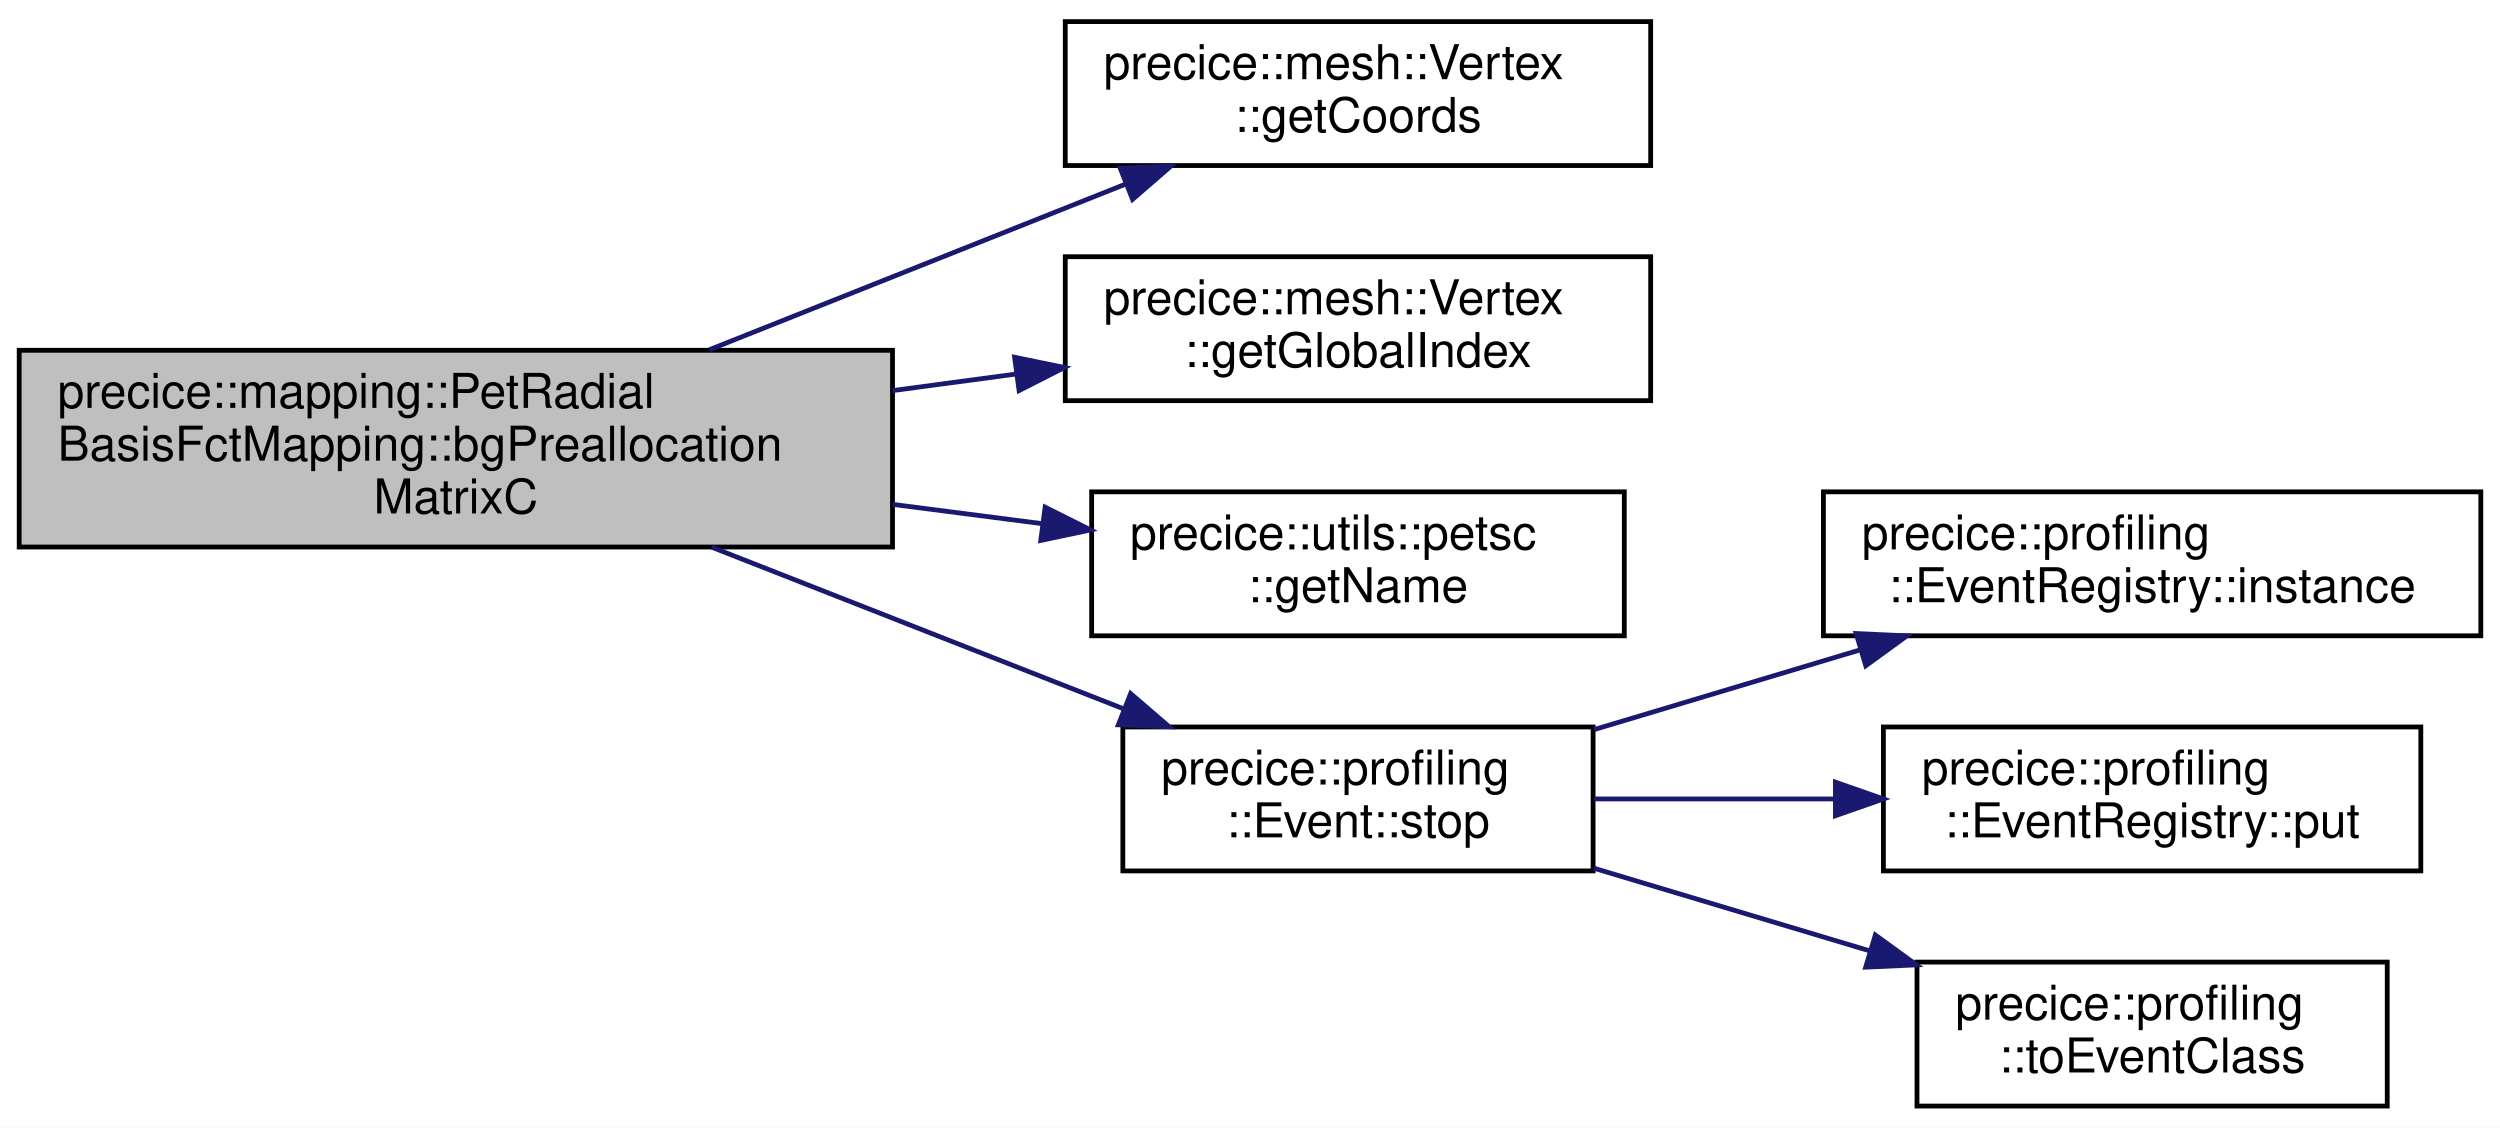
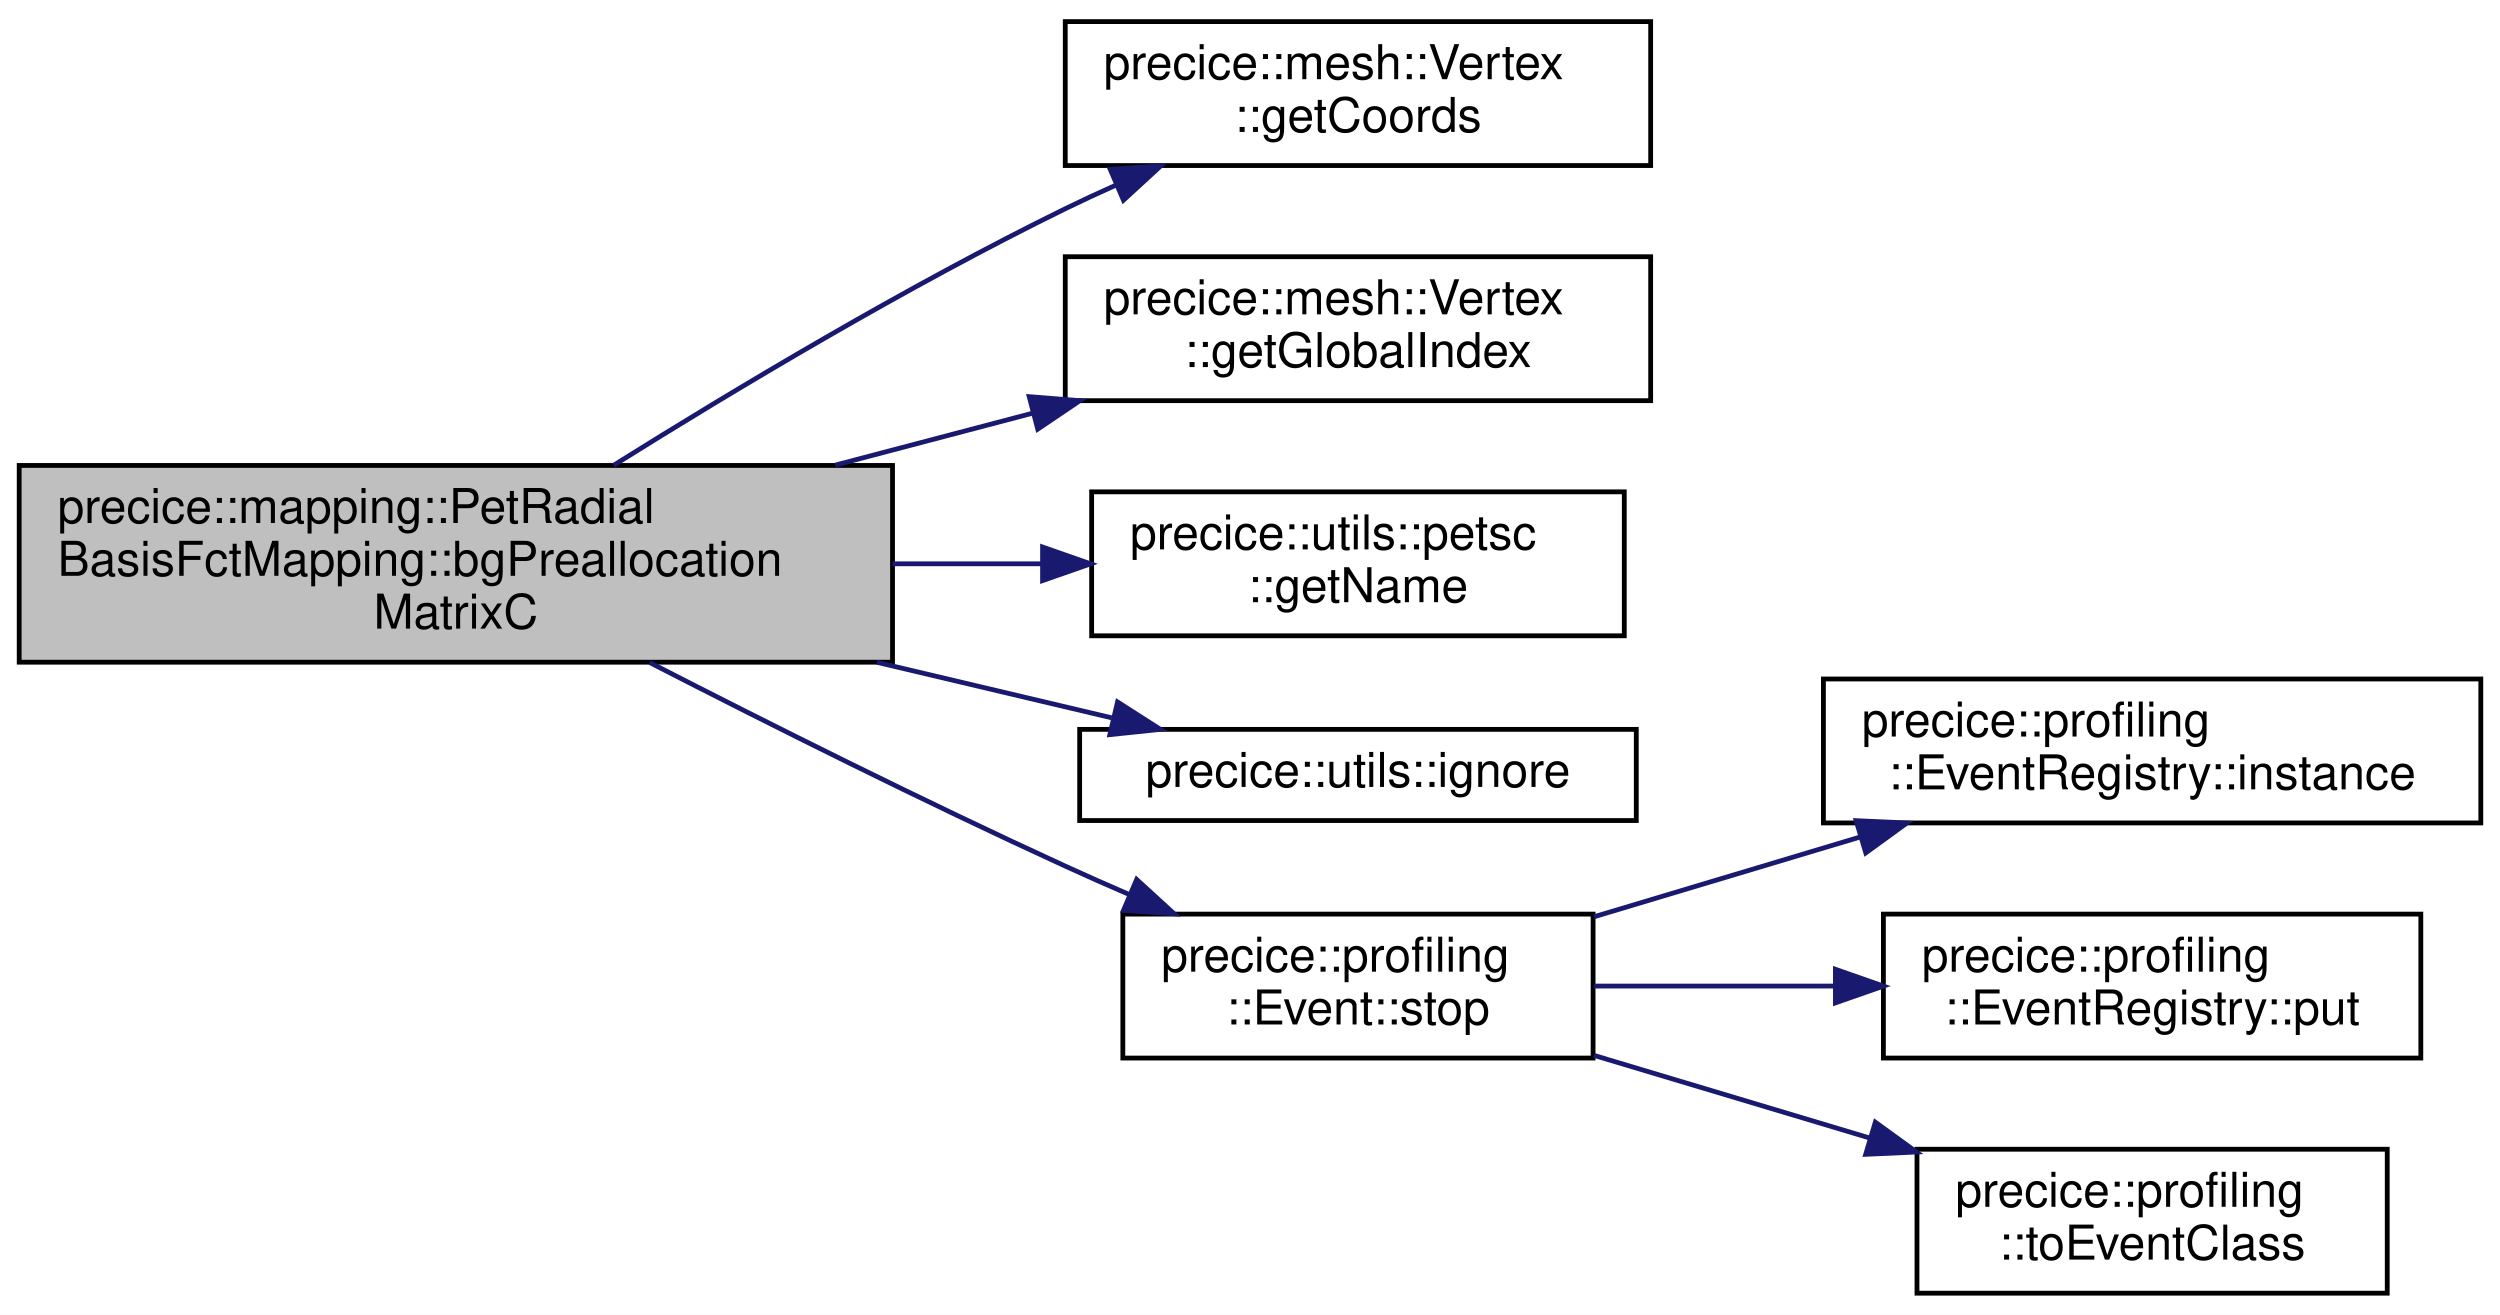
- <svg xmlns="http://www.w3.org/2000/svg" xmlns:xlink="http://www.w3.org/1999/xlink" width="521pt" height="235pt" viewBox="0.00 0.00 521.00 235.00">
-   <g id="graph0" class="graph" transform="scale(1 1) rotate(0) translate(4 231)">
-     <polygon fill="white" stroke="transparent" points="-4,4 -4,-231 517,-231 517,4 -4,4" />
+ <svg xmlns="http://www.w3.org/2000/svg" xmlns:xlink="http://www.w3.org/1999/xlink" width="521pt" height="274pt" viewBox="0.00 0.00 521.00 274.00">
+   <g id="graph0" class="graph" transform="scale(1 1) rotate(0) translate(4 270)">
+     <polygon fill="white" stroke="transparent" points="-4,4 -4,-270 517,-270 517,4 -4,4" />
    <g id="node1" class="node">
      <g id="a_node1">
        <a xlink:title="Preallocate matrix C and saves the coefficients using a boost::geometry spatial tree for neighbor sea...">
-           <polygon fill="#bfbfbf" stroke="black" points="0,-117 0,-158 182,-158 182,-117 0,-117" />
-           <text text-anchor="start" x="8" y="-146" font-family="Helvetica,sans-Serif" font-size="10.00">precice::mapping::PetRadial</text>
-           <text text-anchor="start" x="8" y="-135" font-family="Helvetica,sans-Serif" font-size="10.00">BasisFctMapping::bgPreallocation</text>
-           <text text-anchor="middle" x="91" y="-124" font-family="Helvetica,sans-Serif" font-size="10.00">MatrixC</text>
+           <polygon fill="#bfbfbf" stroke="black" points="0,-132 0,-173 182,-173 182,-132 0,-132" />
+           <text text-anchor="start" x="8" y="-161" font-family="Helvetica,sans-Serif" font-size="10.00">precice::mapping::PetRadial</text>
+           <text text-anchor="start" x="8" y="-150" font-family="Helvetica,sans-Serif" font-size="10.00">BasisFctMapping::bgPreallocation</text>
+           <text text-anchor="middle" x="91" y="-139" font-family="Helvetica,sans-Serif" font-size="10.00">MatrixC</text>
        </a>
      </g>
    </g>
    <g id="node2" class="node">
      <g id="a_node2">
        <a xlink:href="classprecice_1_1mesh_1_1Vertex.html#ad90010710b36c06a40ec09922c1b0fce" target="_top" xlink:title="Returns the coordinates of the vertex.">
-           <polygon fill="white" stroke="black" points="218,-196.5 218,-226.5 340,-226.5 340,-196.5 218,-196.5" />
-           <text text-anchor="start" x="226" y="-214.5" font-family="Helvetica,sans-Serif" font-size="10.00">precice::mesh::Vertex</text>
-           <text text-anchor="middle" x="279" y="-203.5" font-family="Helvetica,sans-Serif" font-size="10.00">::getCoords</text>
+           <polygon fill="white" stroke="black" points="218,-235.5 218,-265.5 340,-265.5 340,-235.5 218,-235.5" />
+           <text text-anchor="start" x="226" y="-253.5" font-family="Helvetica,sans-Serif" font-size="10.00">precice::mesh::Vertex</text>
+           <text text-anchor="middle" x="279" y="-242.5" font-family="Helvetica,sans-Serif" font-size="10.00">::getCoords</text>
        </a>
      </g>
    </g>
    <g id="edge1" class="edge">
-       <path fill="none" stroke="midnightblue" d="M143.81,-158.11C171,-168.93 204.07,-182.09 230.58,-192.64" />
-       <polygon fill="midnightblue" stroke="midnightblue" points="229.45,-195.95 240.03,-196.39 232.03,-189.45 229.45,-195.95" />
+       <path fill="none" stroke="midnightblue" d="M123.89,-173.04C148.93,-188.72 184.97,-210.31 218,-226.5 221.37,-228.15 224.89,-229.78 228.45,-231.37" />
+       <polygon fill="midnightblue" stroke="midnightblue" points="227.37,-234.71 237.93,-235.45 230.13,-228.28 227.37,-234.71" />
    </g>
    <g id="node3" class="node">
      <g id="a_node3">
        <a xlink:href="classprecice_1_1mesh_1_1Vertex.html#af8dde044af9038a763b37340c03cc44d" target="_top" xlink:title="Globally unique index.">
-           <polygon fill="white" stroke="black" points="218,-147.5 218,-177.5 340,-177.5 340,-147.5 218,-147.5" />
-           <text text-anchor="start" x="226" y="-165.5" font-family="Helvetica,sans-Serif" font-size="10.00">precice::mesh::Vertex</text>
-           <text text-anchor="middle" x="279" y="-154.5" font-family="Helvetica,sans-Serif" font-size="10.00">::getGlobalIndex</text>
+           <polygon fill="white" stroke="black" points="218,-186.5 218,-216.5 340,-216.5 340,-186.5 218,-186.5" />
+           <text text-anchor="start" x="226" y="-204.5" font-family="Helvetica,sans-Serif" font-size="10.00">precice::mesh::Vertex</text>
+           <text text-anchor="middle" x="279" y="-193.5" font-family="Helvetica,sans-Serif" font-size="10.00">::getGlobalIndex</text>
        </a>
      </g>
    </g>
    <g id="edge2" class="edge">
-       <path fill="none" stroke="midnightblue" d="M182,-149.6C190.64,-150.76 199.31,-151.92 207.72,-153.05" />
-       <polygon fill="midnightblue" stroke="midnightblue" points="207.44,-156.55 217.82,-154.41 208.38,-149.61 207.44,-156.55" />
+       <path fill="none" stroke="midnightblue" d="M170.07,-173.07C183.7,-176.66 197.76,-180.36 211.06,-183.86" />
+       <polygon fill="midnightblue" stroke="midnightblue" points="210.49,-187.33 221.05,-186.5 212.27,-180.57 210.49,-187.33" />
    </g>
    <g id="node4" class="node">
      <g id="a_node4">
        <a xlink:href="namespaceprecice_1_1utils_1_1petsc.html#a931b5a402aa2dec020afa7af6167d67e" target="_top" xlink:title=" ">
-           <polygon fill="white" stroke="black" points="223.5,-98.5 223.5,-128.5 334.5,-128.5 334.5,-98.5 223.5,-98.5" />
-           <text text-anchor="start" x="231.5" y="-116.5" font-family="Helvetica,sans-Serif" font-size="10.00">precice::utils::petsc</text>
-           <text text-anchor="middle" x="279" y="-105.5" font-family="Helvetica,sans-Serif" font-size="10.00">::getName</text>
+           <polygon fill="white" stroke="black" points="223.5,-137.5 223.5,-167.5 334.5,-167.5 334.5,-137.5 223.5,-137.5" />
+           <text text-anchor="start" x="231.5" y="-155.5" font-family="Helvetica,sans-Serif" font-size="10.00">precice::utils::petsc</text>
+           <text text-anchor="middle" x="279" y="-144.5" font-family="Helvetica,sans-Serif" font-size="10.00">::getName</text>
        </a>
      </g>
    </g>
    <g id="edge3" class="edge">
-       <path fill="none" stroke="midnightblue" d="M182,-125.89C192.57,-124.52 203.2,-123.15 213.32,-121.85" />
-       <polygon fill="midnightblue" stroke="midnightblue" points="213.8,-125.31 223.27,-120.56 212.9,-118.37 213.8,-125.31" />
+       <path fill="none" stroke="midnightblue" d="M182,-152.5C192.46,-152.5 202.98,-152.5 213.01,-152.5" />
+       <polygon fill="midnightblue" stroke="midnightblue" points="213.27,-156 223.27,-152.5 213.27,-149 213.27,-156" />
    </g>
    <g id="node5" class="node">
      <g id="a_node5">
+         <a xlink:href="namespaceprecice_1_1utils.html#a5b1f146b55cd2b4f51b55d919e177a69" target="_top" xlink:title=" ">
+           <polygon fill="white" stroke="black" points="221,-99 221,-118 337,-118 337,-99 221,-99" />
+           <text text-anchor="middle" x="279" y="-106" font-family="Helvetica,sans-Serif" font-size="10.00">precice::utils::ignore</text>
+         </a>
+       </g>
+     </g>
+     <g id="edge4" class="edge">
+       <path fill="none" stroke="midnightblue" d="M178.74,-131.98C195.51,-128.01 212.56,-123.98 227.69,-120.4" />
+       <polygon fill="midnightblue" stroke="midnightblue" points="228.9,-123.71 237.82,-118 227.29,-116.9 228.9,-123.71" />
+     </g>
+     <g id="node6" class="node">
+       <g id="a_node6">
        <a xlink:href="classprecice_1_1profiling_1_1Event.html#a4218cc284dfa09a754f4bf510e574066" target="_top" xlink:title="Stops a running event.">
          <polygon fill="white" stroke="black" points="230,-49.5 230,-79.5 328,-79.5 328,-49.5 230,-49.5" />
          <text text-anchor="start" x="238" y="-67.5" font-family="Helvetica,sans-Serif" font-size="10.00">precice::profiling</text>
          <text text-anchor="middle" x="279" y="-56.5" font-family="Helvetica,sans-Serif" font-size="10.00">::Event::stop</text>
        </a>
      </g>
    </g>
-     <g id="edge4" class="edge">
-       <path fill="none" stroke="midnightblue" d="M144.31,-116.97C171.29,-106.38 203.97,-93.55 230.27,-83.23" />
-       <polygon fill="midnightblue" stroke="midnightblue" points="231.62,-86.46 239.65,-79.55 229.06,-79.95 231.62,-86.46" />
+     <g id="edge5" class="edge">
+       <path fill="none" stroke="midnightblue" d="M131.39,-131.93C156.06,-119.26 188.65,-102.94 218,-89.5 222.33,-87.52 226.85,-85.51 231.4,-83.55" />
+       <polygon fill="midnightblue" stroke="midnightblue" points="232.88,-86.72 240.7,-79.57 230.13,-80.28 232.88,-86.72" />
    </g>
-     <g id="node6" class="node">
-       <g id="a_node6">
+     <g id="node7" class="node">
+       <g id="a_node7">
        <a xlink:href="classprecice_1_1profiling_1_1EventRegistry.html#a0a1555e6211794ef23fcaf7a4f41950d" target="_top" xlink:title="Returns the only instance (singleton) of the EventRegistry class.">
          <polygon fill="white" stroke="black" points="376,-98.5 376,-128.5 513,-128.5 513,-98.5 376,-98.5" />
          <text text-anchor="start" x="384" y="-116.5" font-family="Helvetica,sans-Serif" font-size="10.00">precice::profiling</text>
          <text text-anchor="middle" x="444.5" y="-105.5" font-family="Helvetica,sans-Serif" font-size="10.00">::EventRegistry::instance</text>
        </a>
      </g>
    </g>
-     <g id="edge5" class="edge">
+     <g id="edge6" class="edge">
      <path fill="none" stroke="midnightblue" d="M328.17,-78.94C345.58,-84.15 365.44,-90.11 383.72,-95.59" />
      <polygon fill="midnightblue" stroke="midnightblue" points="382.82,-98.97 393.4,-98.49 384.83,-92.26 382.82,-98.97" />
    </g>
-     <g id="node7" class="node">
-       <g id="a_node7">
+     <g id="node8" class="node">
+       <g id="a_node8">
        <a xlink:href="classprecice_1_1profiling_1_1EventRegistry.html#a753aa85b27412998730b0837b601cf23" target="_top" xlink:title="Records an event.">
          <polygon fill="white" stroke="black" points="388.5,-49.5 388.5,-79.5 500.5,-79.5 500.5,-49.5 388.5,-49.5" />
          <text text-anchor="start" x="396.5" y="-67.5" font-family="Helvetica,sans-Serif" font-size="10.00">precice::profiling</text>
          <text text-anchor="middle" x="444.5" y="-56.5" font-family="Helvetica,sans-Serif" font-size="10.00">::EventRegistry::put</text>
        </a>
      </g>
    </g>
-     <g id="edge6" class="edge">
+     <g id="edge7" class="edge">
      <path fill="none" stroke="midnightblue" d="M328.17,-64.5C343.85,-64.5 361.52,-64.5 378.24,-64.5" />
      <polygon fill="midnightblue" stroke="midnightblue" points="378.5,-68 388.5,-64.5 378.5,-61 378.5,-68" />
    </g>
-     <g id="node8" class="node">
-       <g id="a_node8">
+     <g id="node9" class="node">
+       <g id="a_node9">
        <a xlink:href="namespaceprecice_1_1profiling.html#a48977ee19475dd567366722467c67aae" target="_top" xlink:title=" ">
          <polygon fill="white" stroke="black" points="395.5,-0.5 395.5,-30.5 493.5,-30.5 493.5,-0.5 395.5,-0.5" />
          <text text-anchor="start" x="403.5" y="-18.5" font-family="Helvetica,sans-Serif" font-size="10.00">precice::profiling</text>
          <text text-anchor="middle" x="444.5" y="-7.5" font-family="Helvetica,sans-Serif" font-size="10.00">::toEventClass</text>
        </a>
      </g>
    </g>
-     <g id="edge7" class="edge">
+     <g id="edge8" class="edge">
      <path fill="none" stroke="midnightblue" d="M328.17,-50.06C346.22,-44.65 366.91,-38.45 385.74,-32.81" />
      <polygon fill="midnightblue" stroke="midnightblue" points="386.82,-36.14 395.39,-29.92 384.81,-29.44 386.82,-36.14" />
    </g>
  </g>
</svg>
